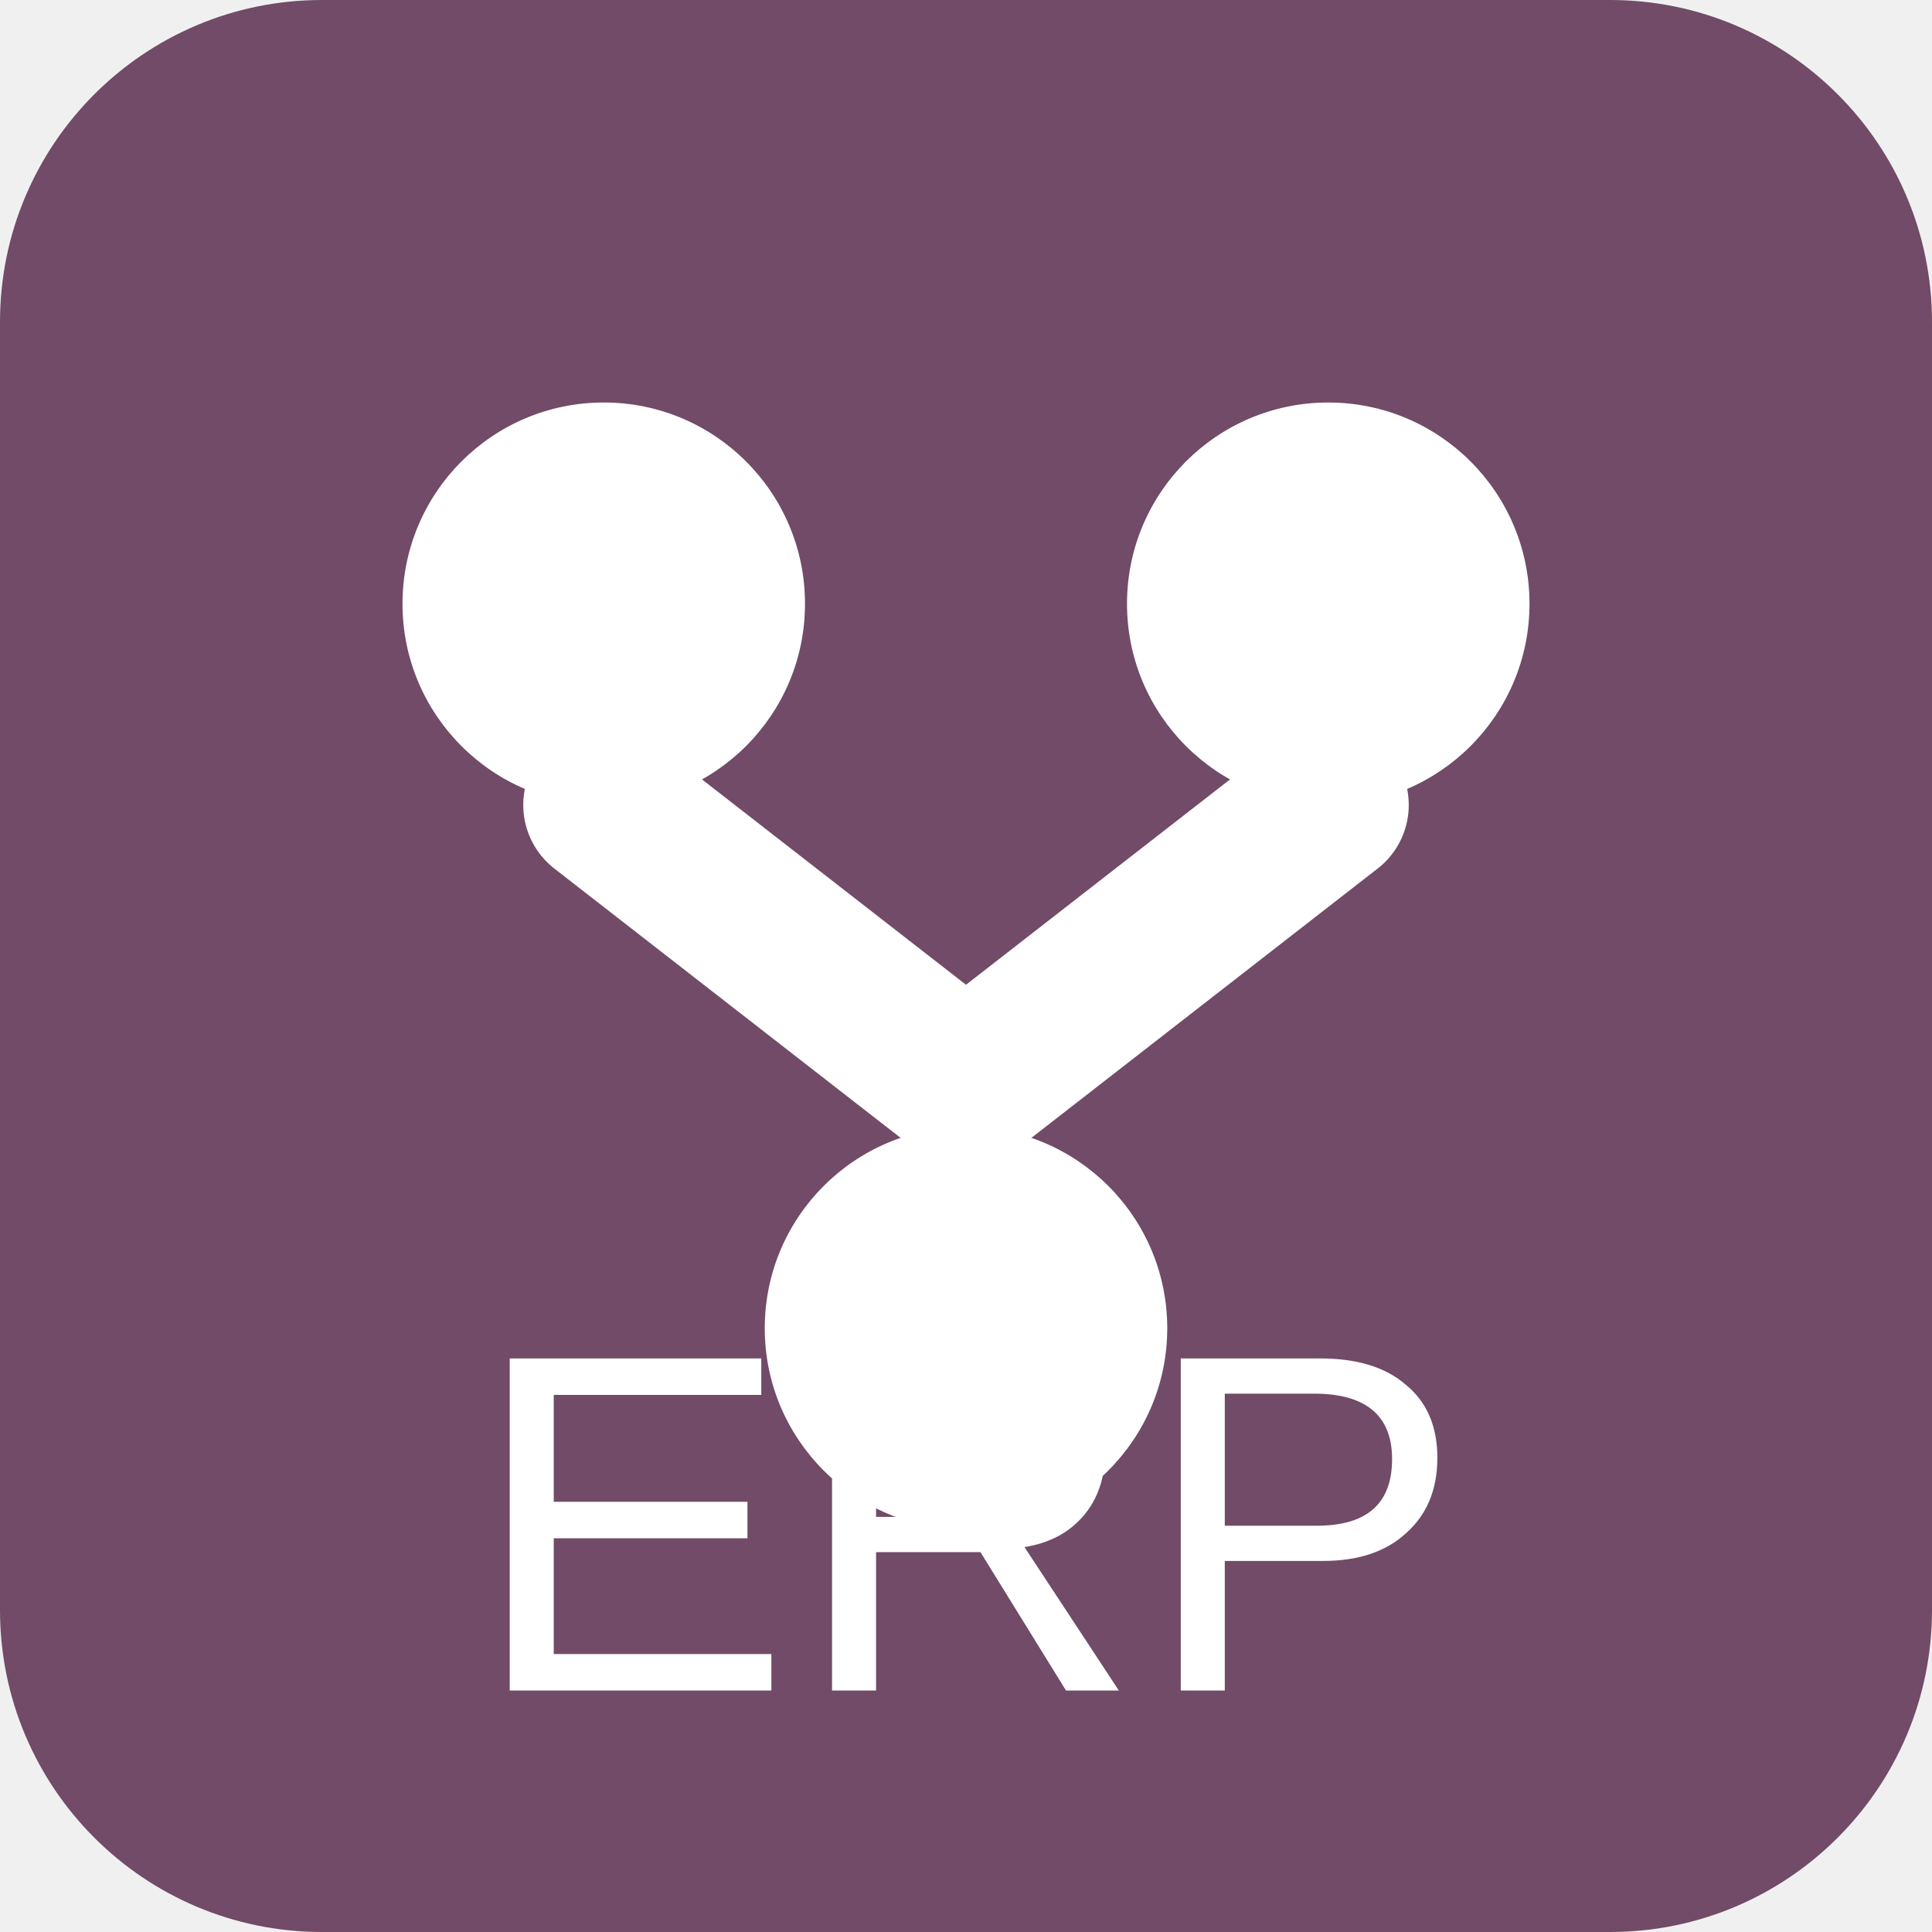
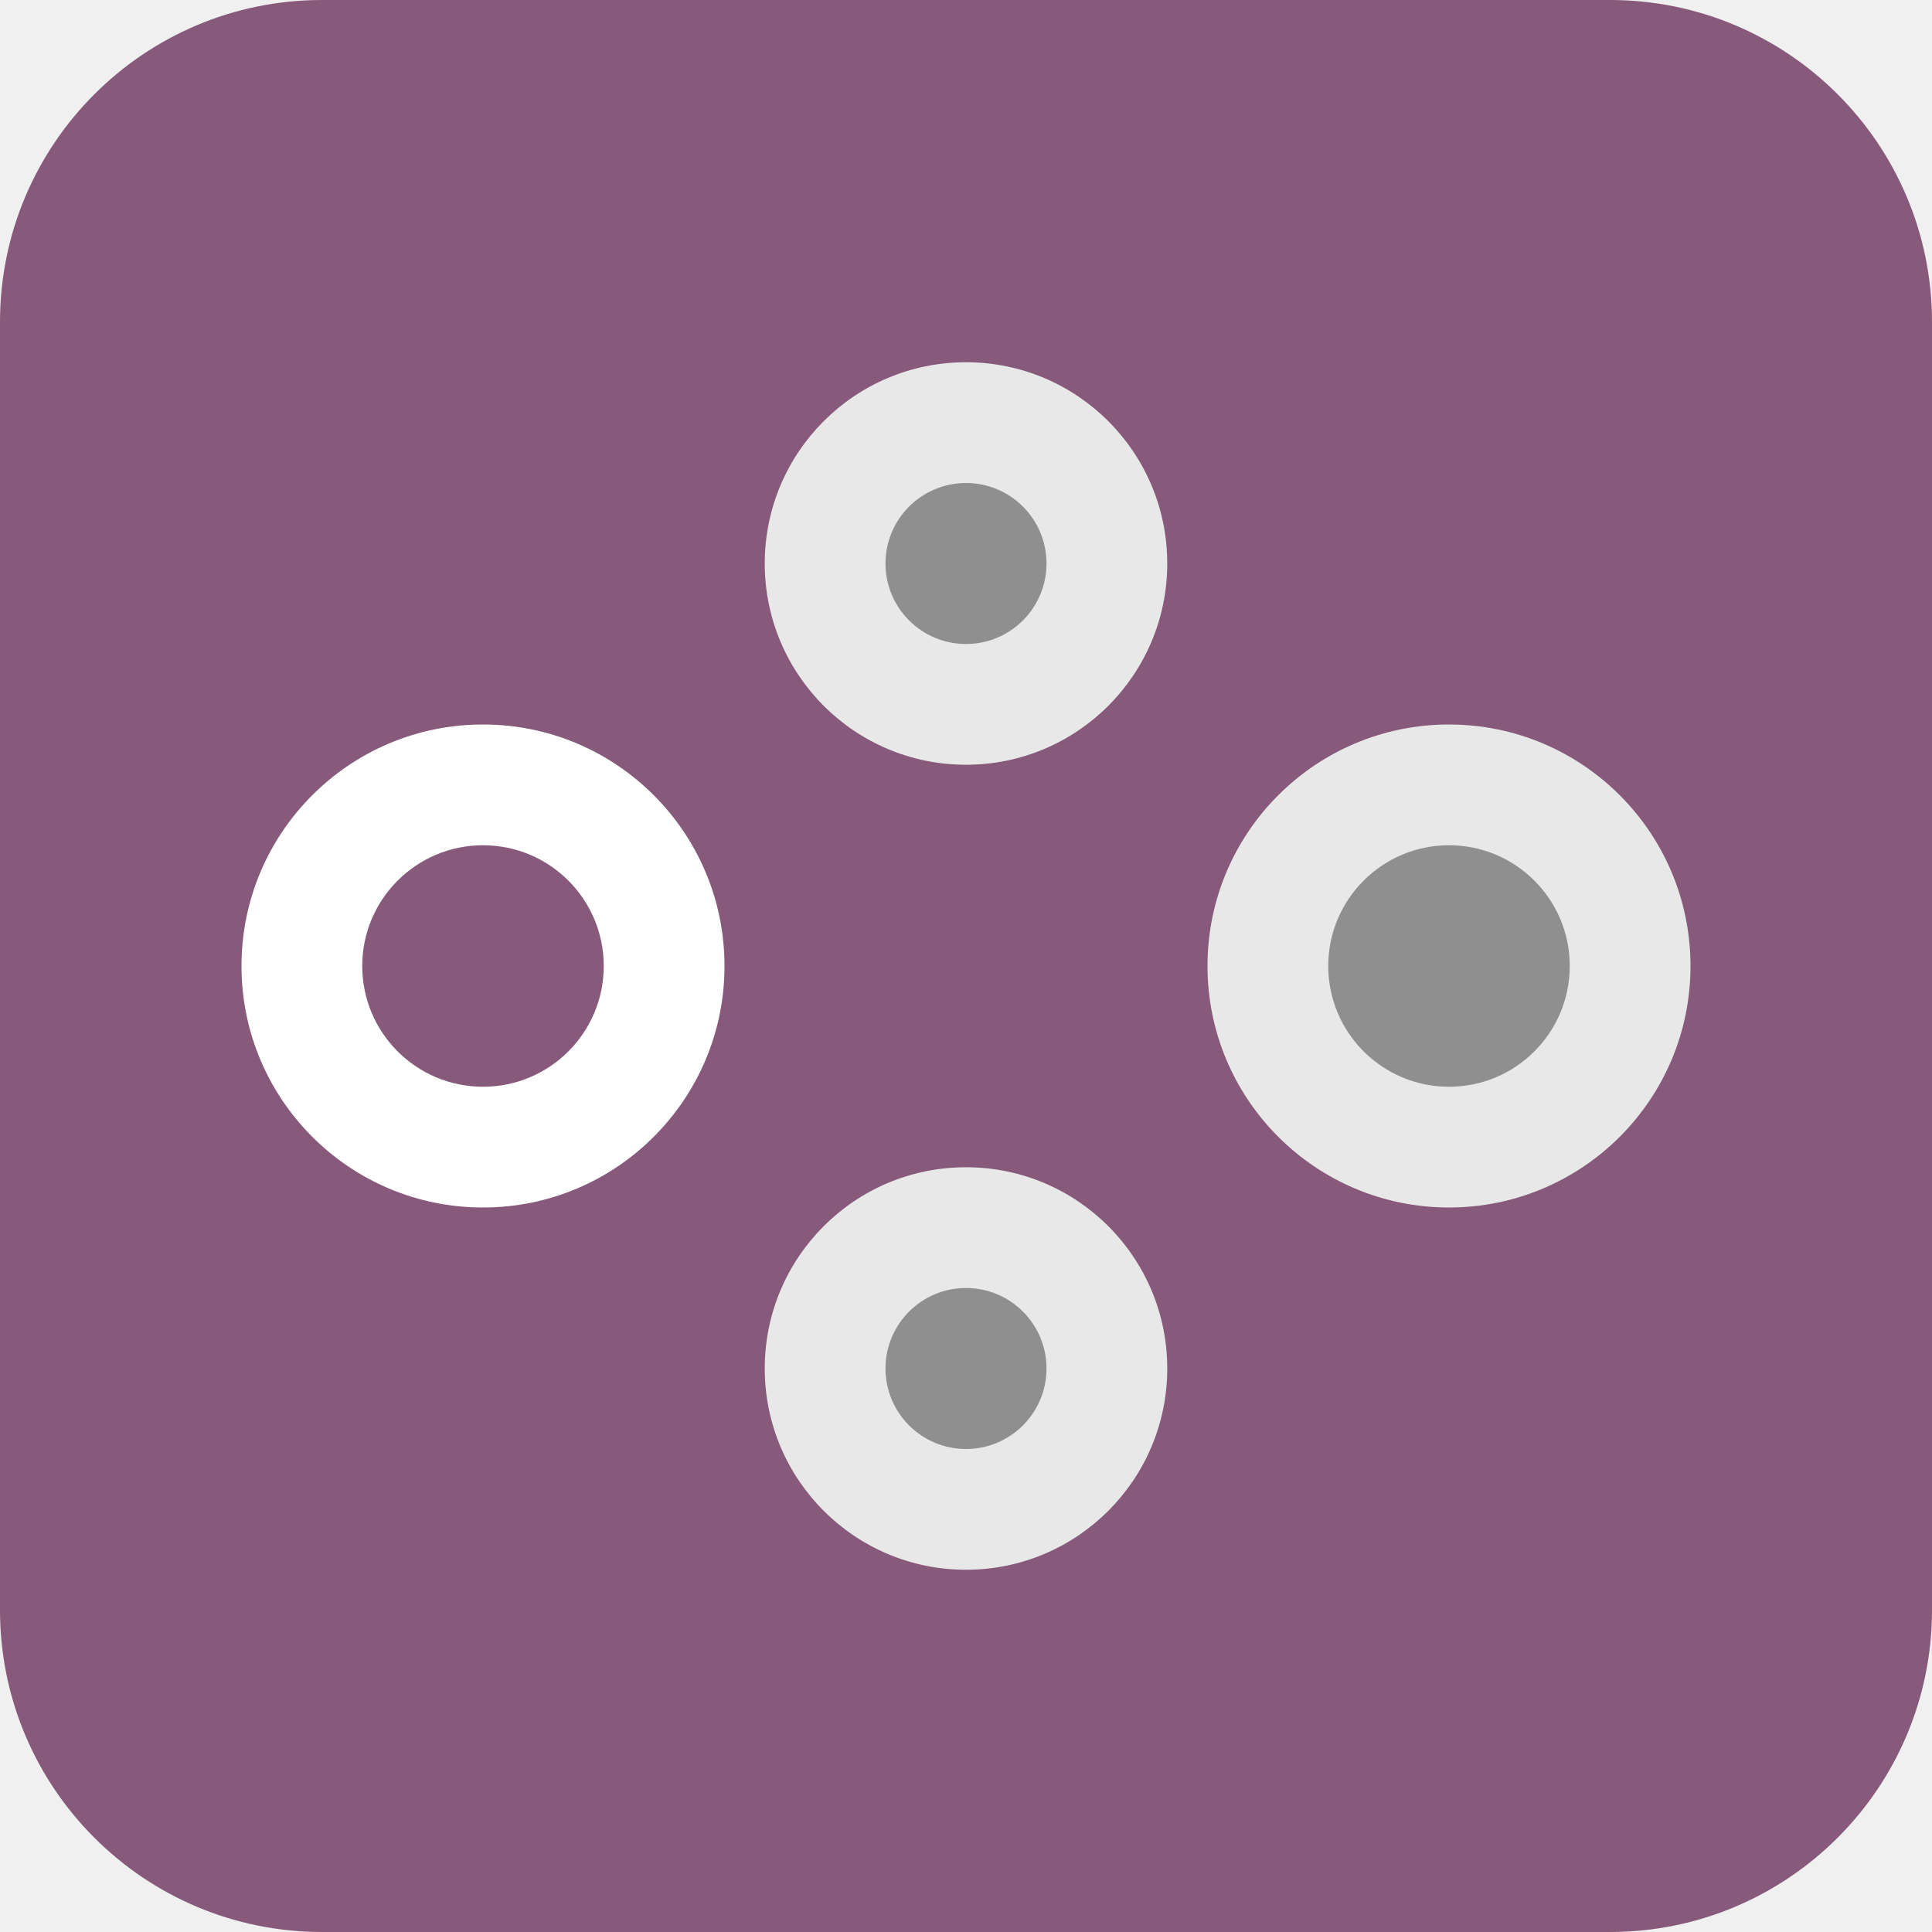
<svg xmlns="http://www.w3.org/2000/svg" width="24" height="24" viewBox="0 0 24 24" fill="none">
-   <rect width="24" height="24" rx="4" fill="#714B67" />
-   <circle cx="7.5" cy="7.5" r="2.5" fill="white" />
-   <circle cx="16.5" cy="7.5" r="2.5" fill="white" />
-   <circle cx="12" cy="16.5" r="2.5" fill="white" />
-   <path d="M7.5 10 L12 13.5 L16.5 10" stroke="white" stroke-width="2" stroke-linecap="round" stroke-linejoin="round" fill="none" />
-   <text x="12" y="21" text-anchor="middle" fill="white" font-size="6" font-family="Arial, sans-serif">ERP</text>
+   <rect width="24" height="24" rx="4" fill="#875A7B" />
+   <circle cx="6" cy="12" r="3" fill="white" />
+   <circle cx="12" cy="7" r="2.5" fill="#E8E8E8" />
+   <circle cx="12" cy="17" r="2.5" fill="#E8E8E8" />
+   <circle cx="18" cy="12" r="3" fill="#E8E8E8" />
+   <circle cx="6" cy="12" r="1.5" fill="#875A7B" />
+   <circle cx="12" cy="7" r="1" fill="#8F8F8F" />
+   <circle cx="12" cy="17" r="1" fill="#8F8F8F" />
+   <circle cx="18" cy="12" r="1.5" fill="#8F8F8F" />
</svg>
